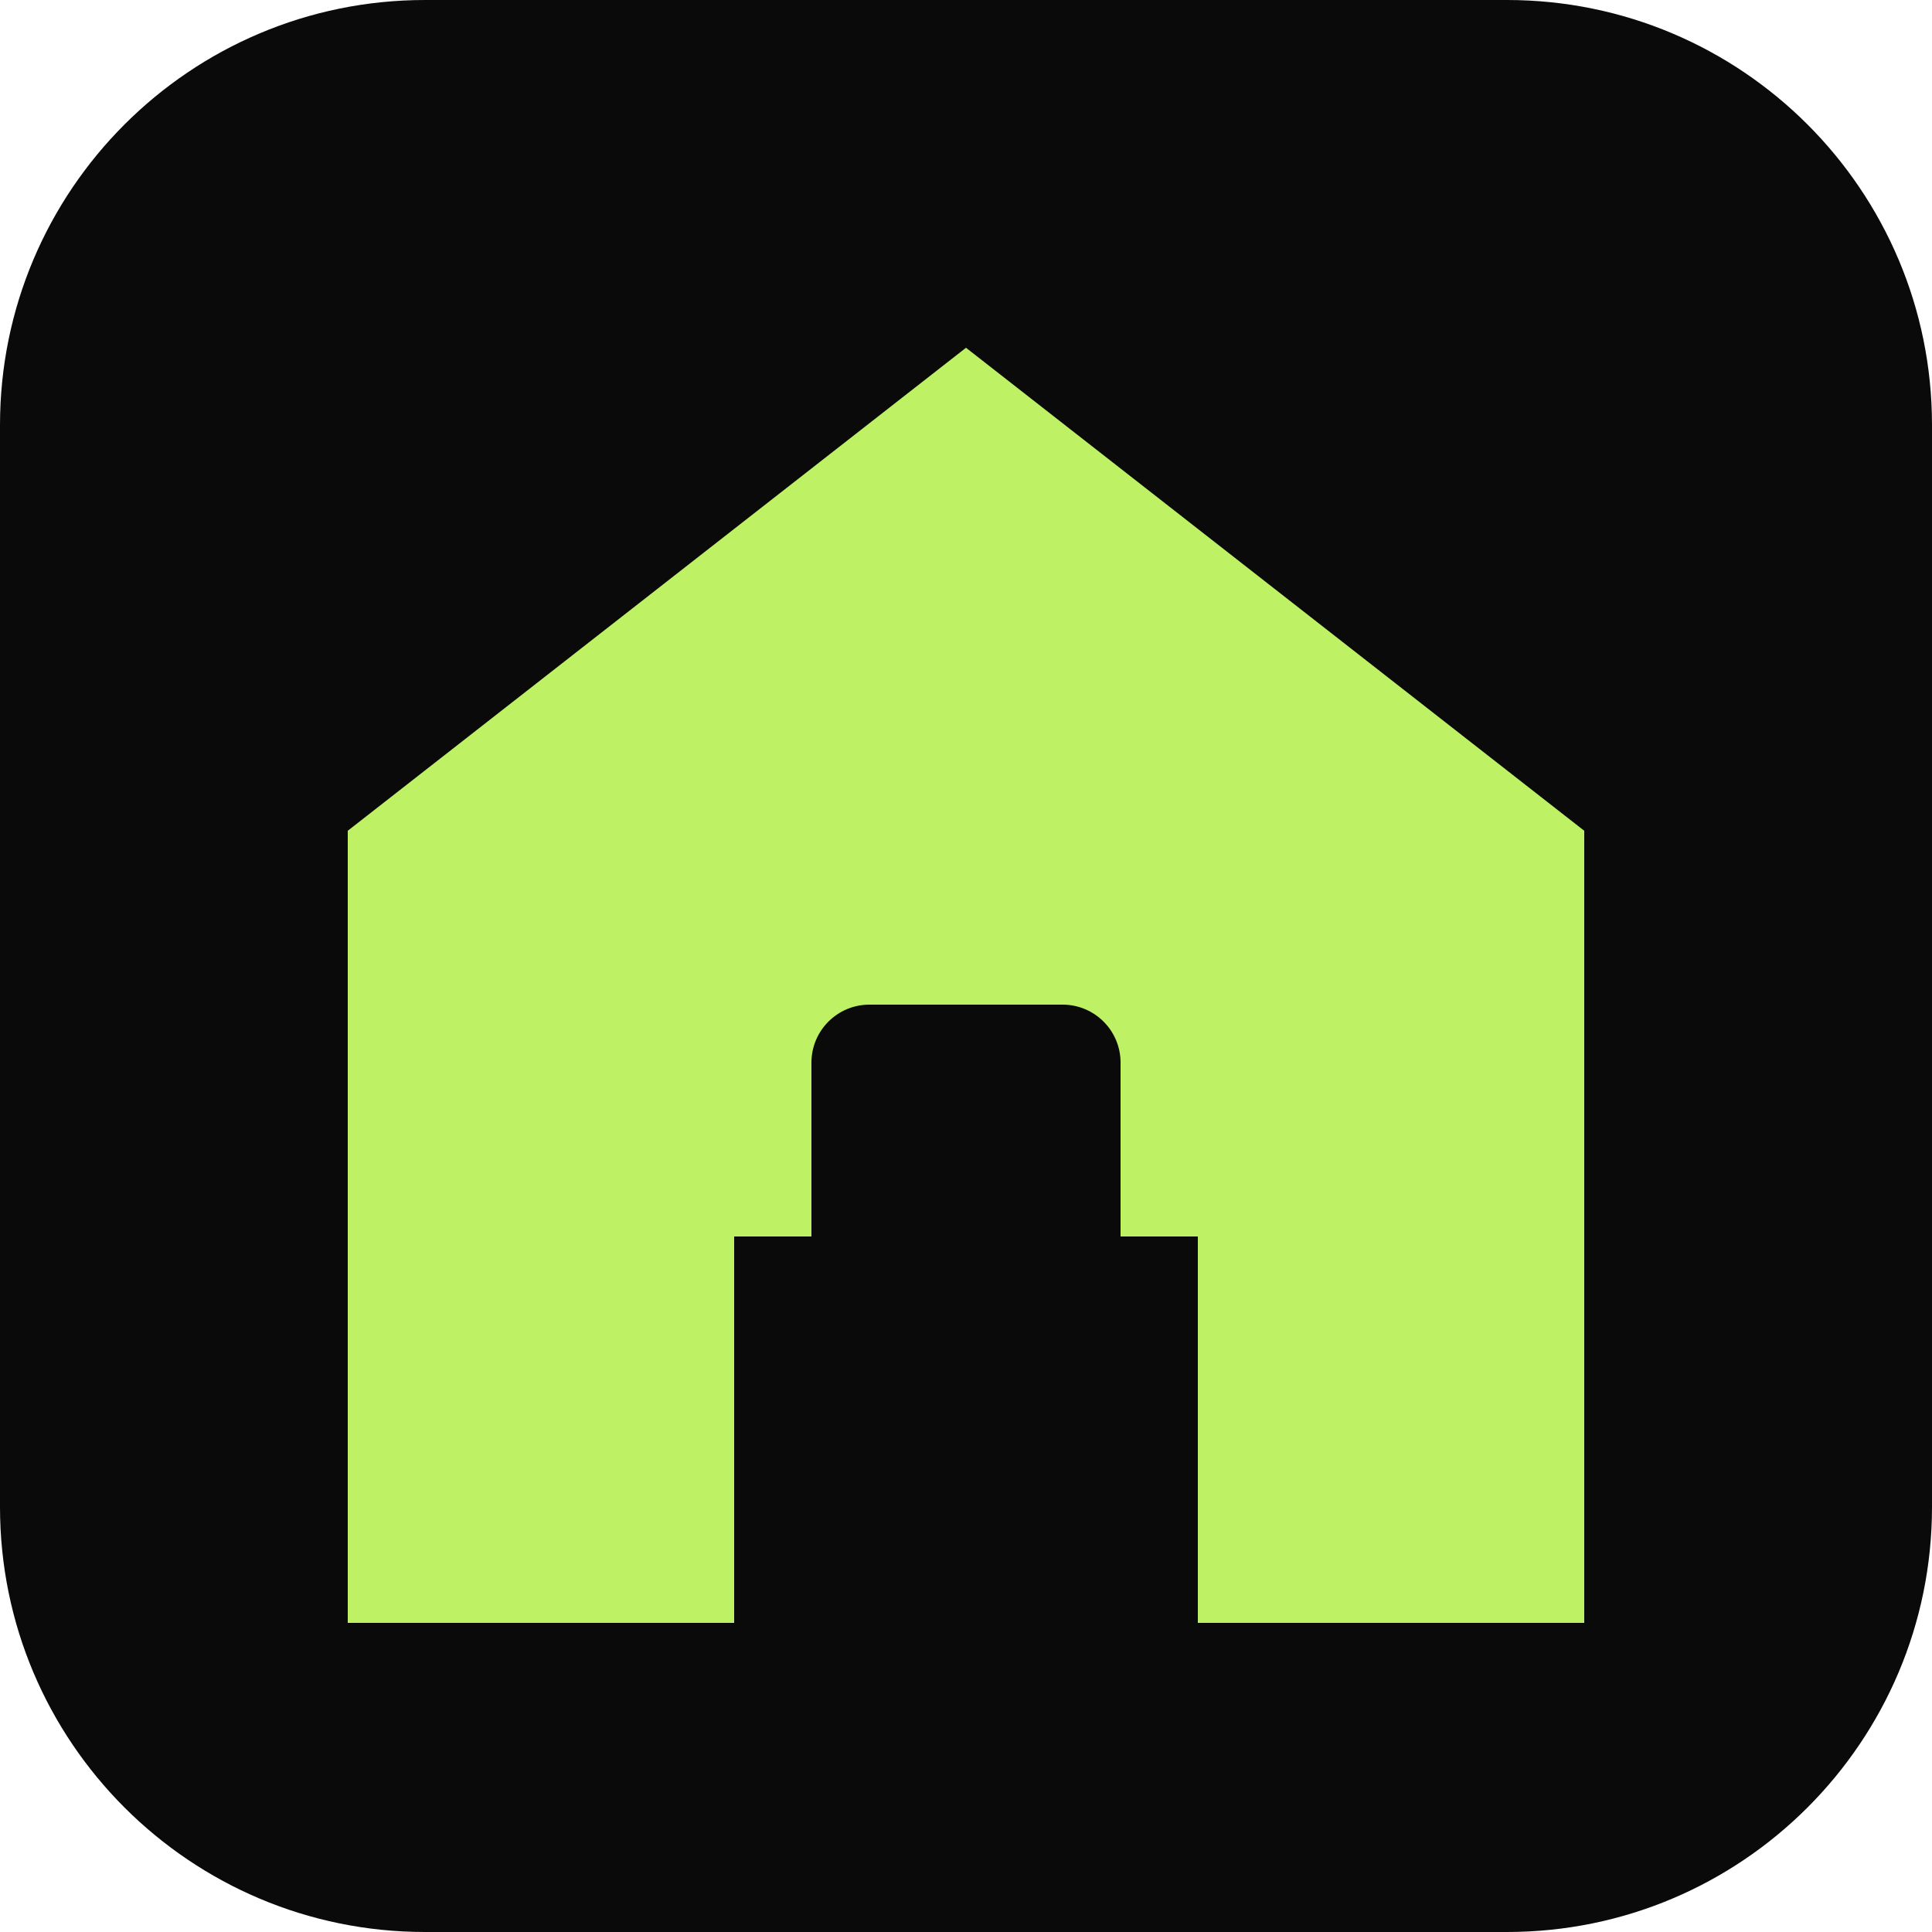
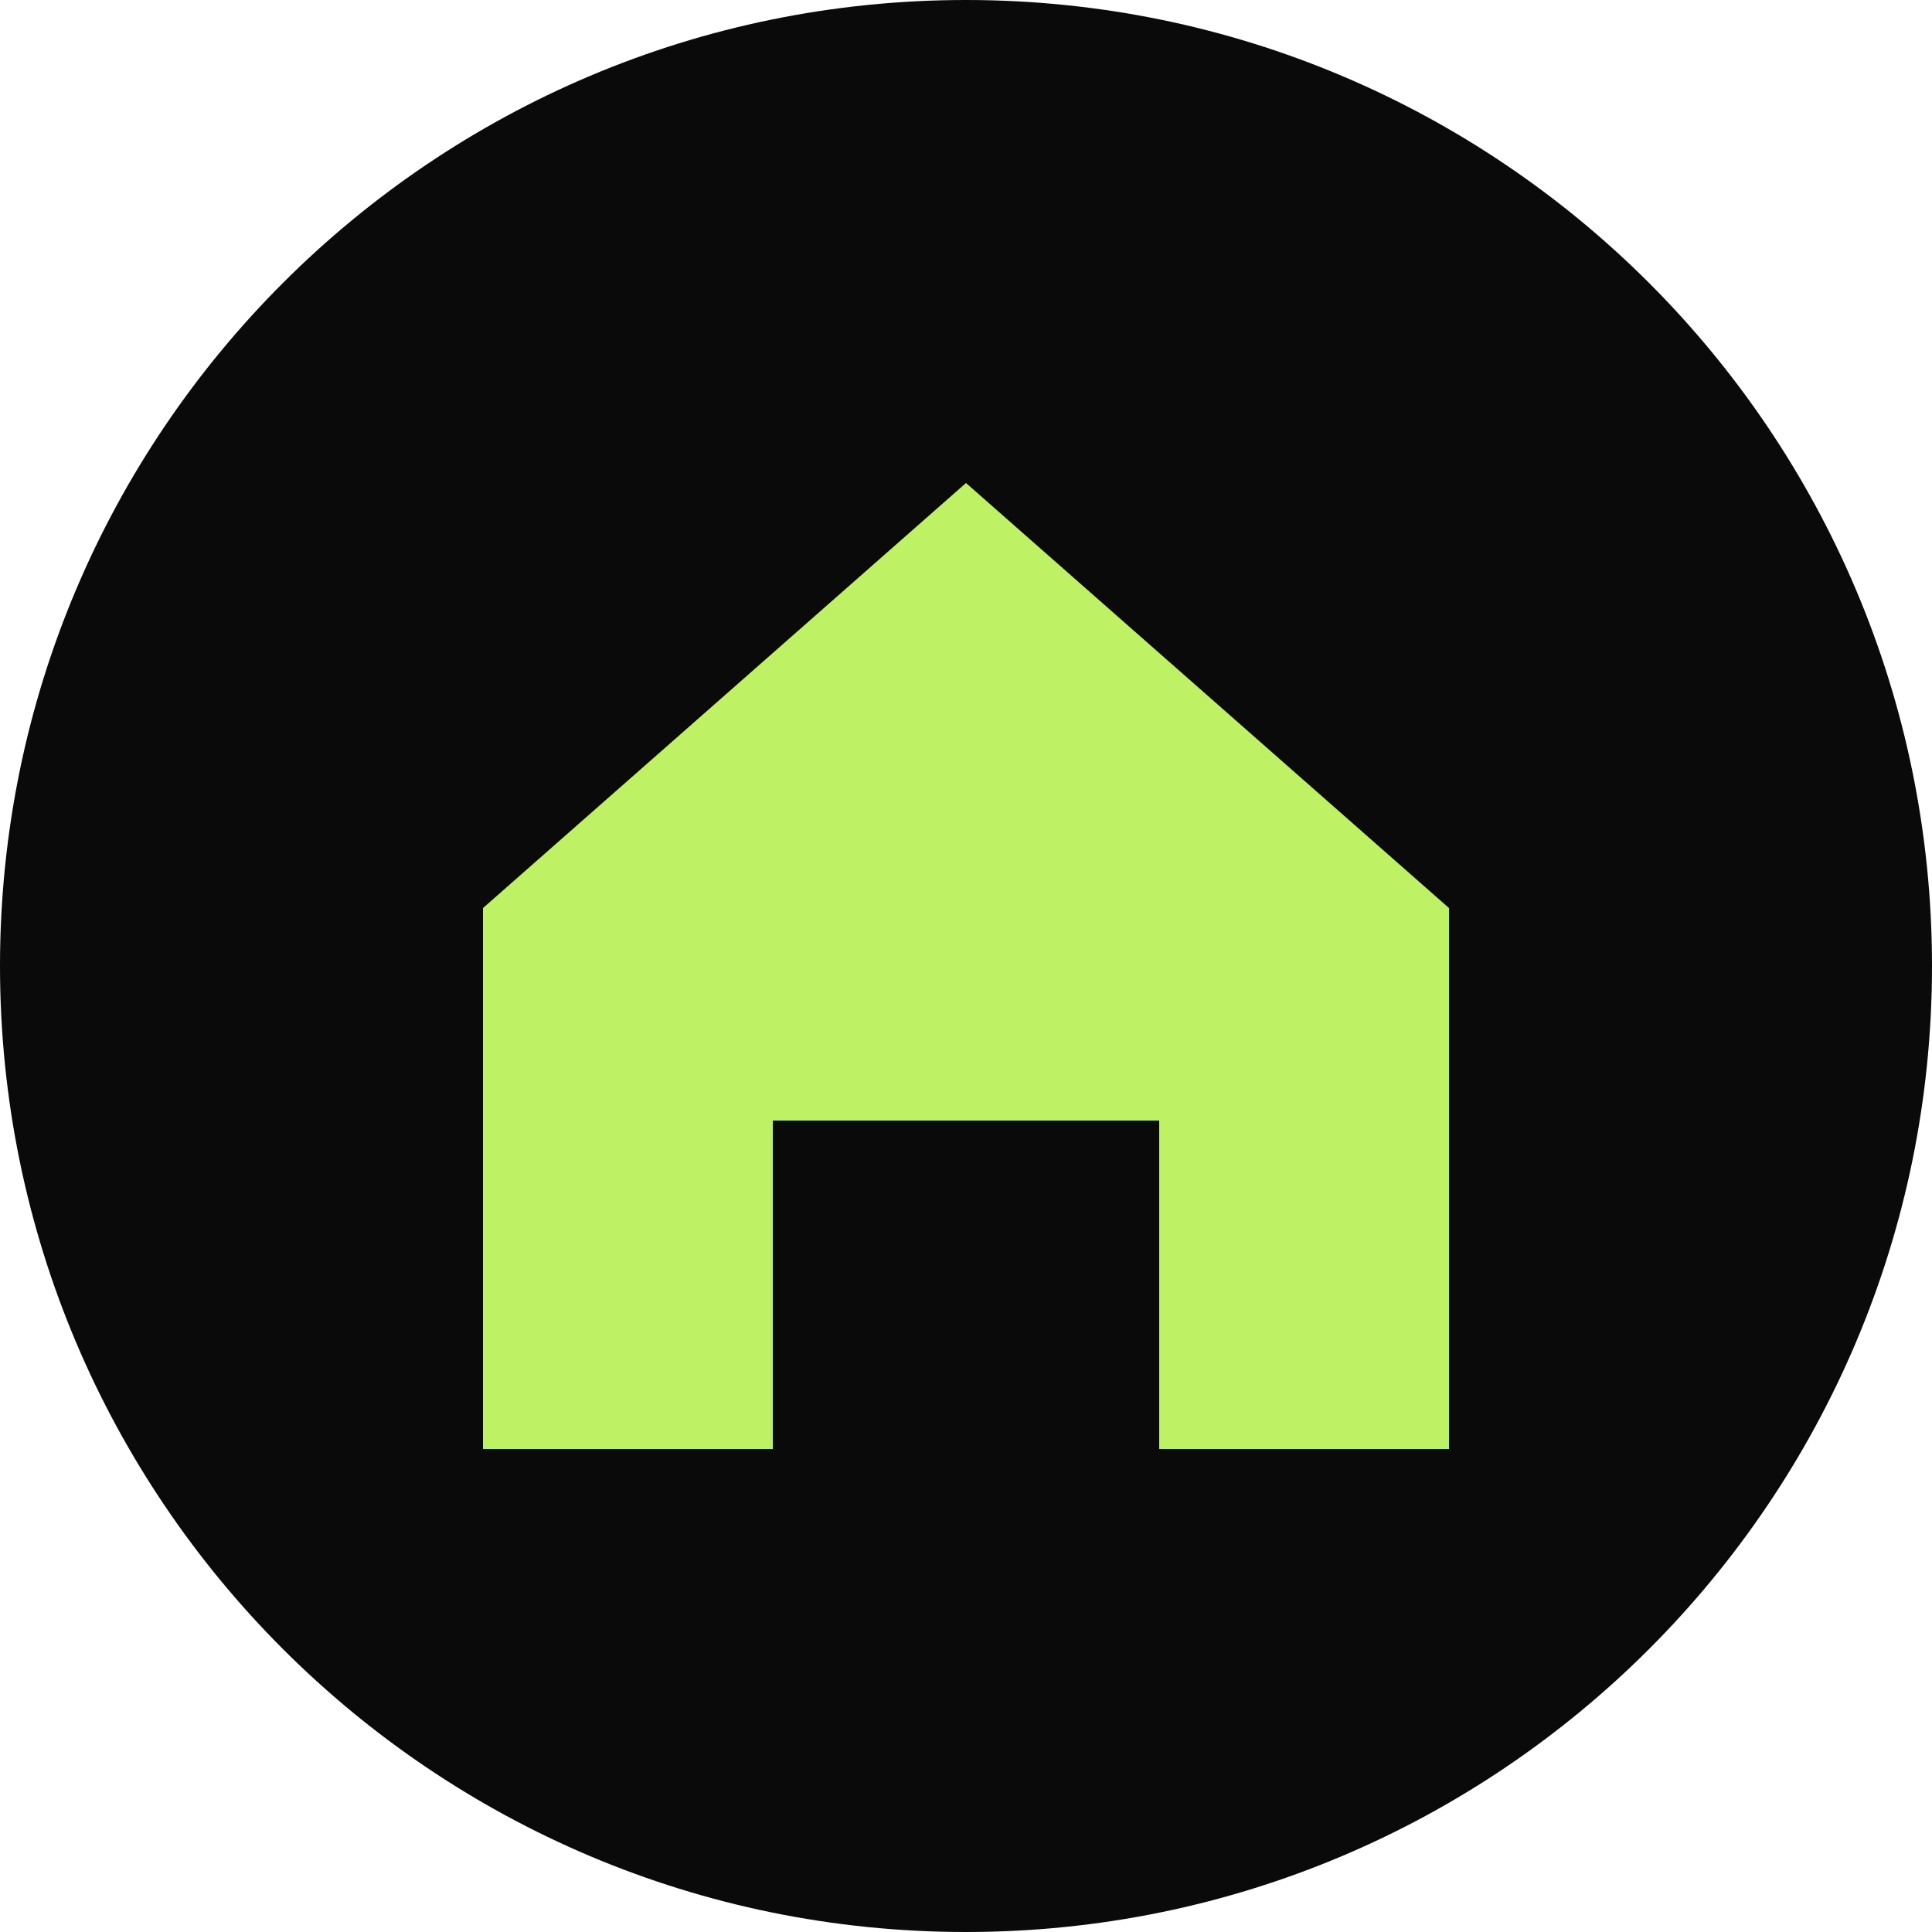
<svg xmlns="http://www.w3.org/2000/svg" width="100" height="100" viewBox="0 0 100 100" fill="none">
-   <rect width="100" height="100" rx="22" fill="#0a0a0a" />
-   <path d="M50 18L82 43V84H62V64H38V84H18V43L50 18Z" fill="#BEF264" />
-   <rect x="42" y="52" width="16" height="20" rx="3" fill="#0a0a0a" />
+   <circle cx="50" cy="50" r="50" fill="#0a0a0a" />
+   <path d="M50 25L75 47V75H60V58H40V75H25V47L50 25Z" fill="#BEF264" />
</svg>
